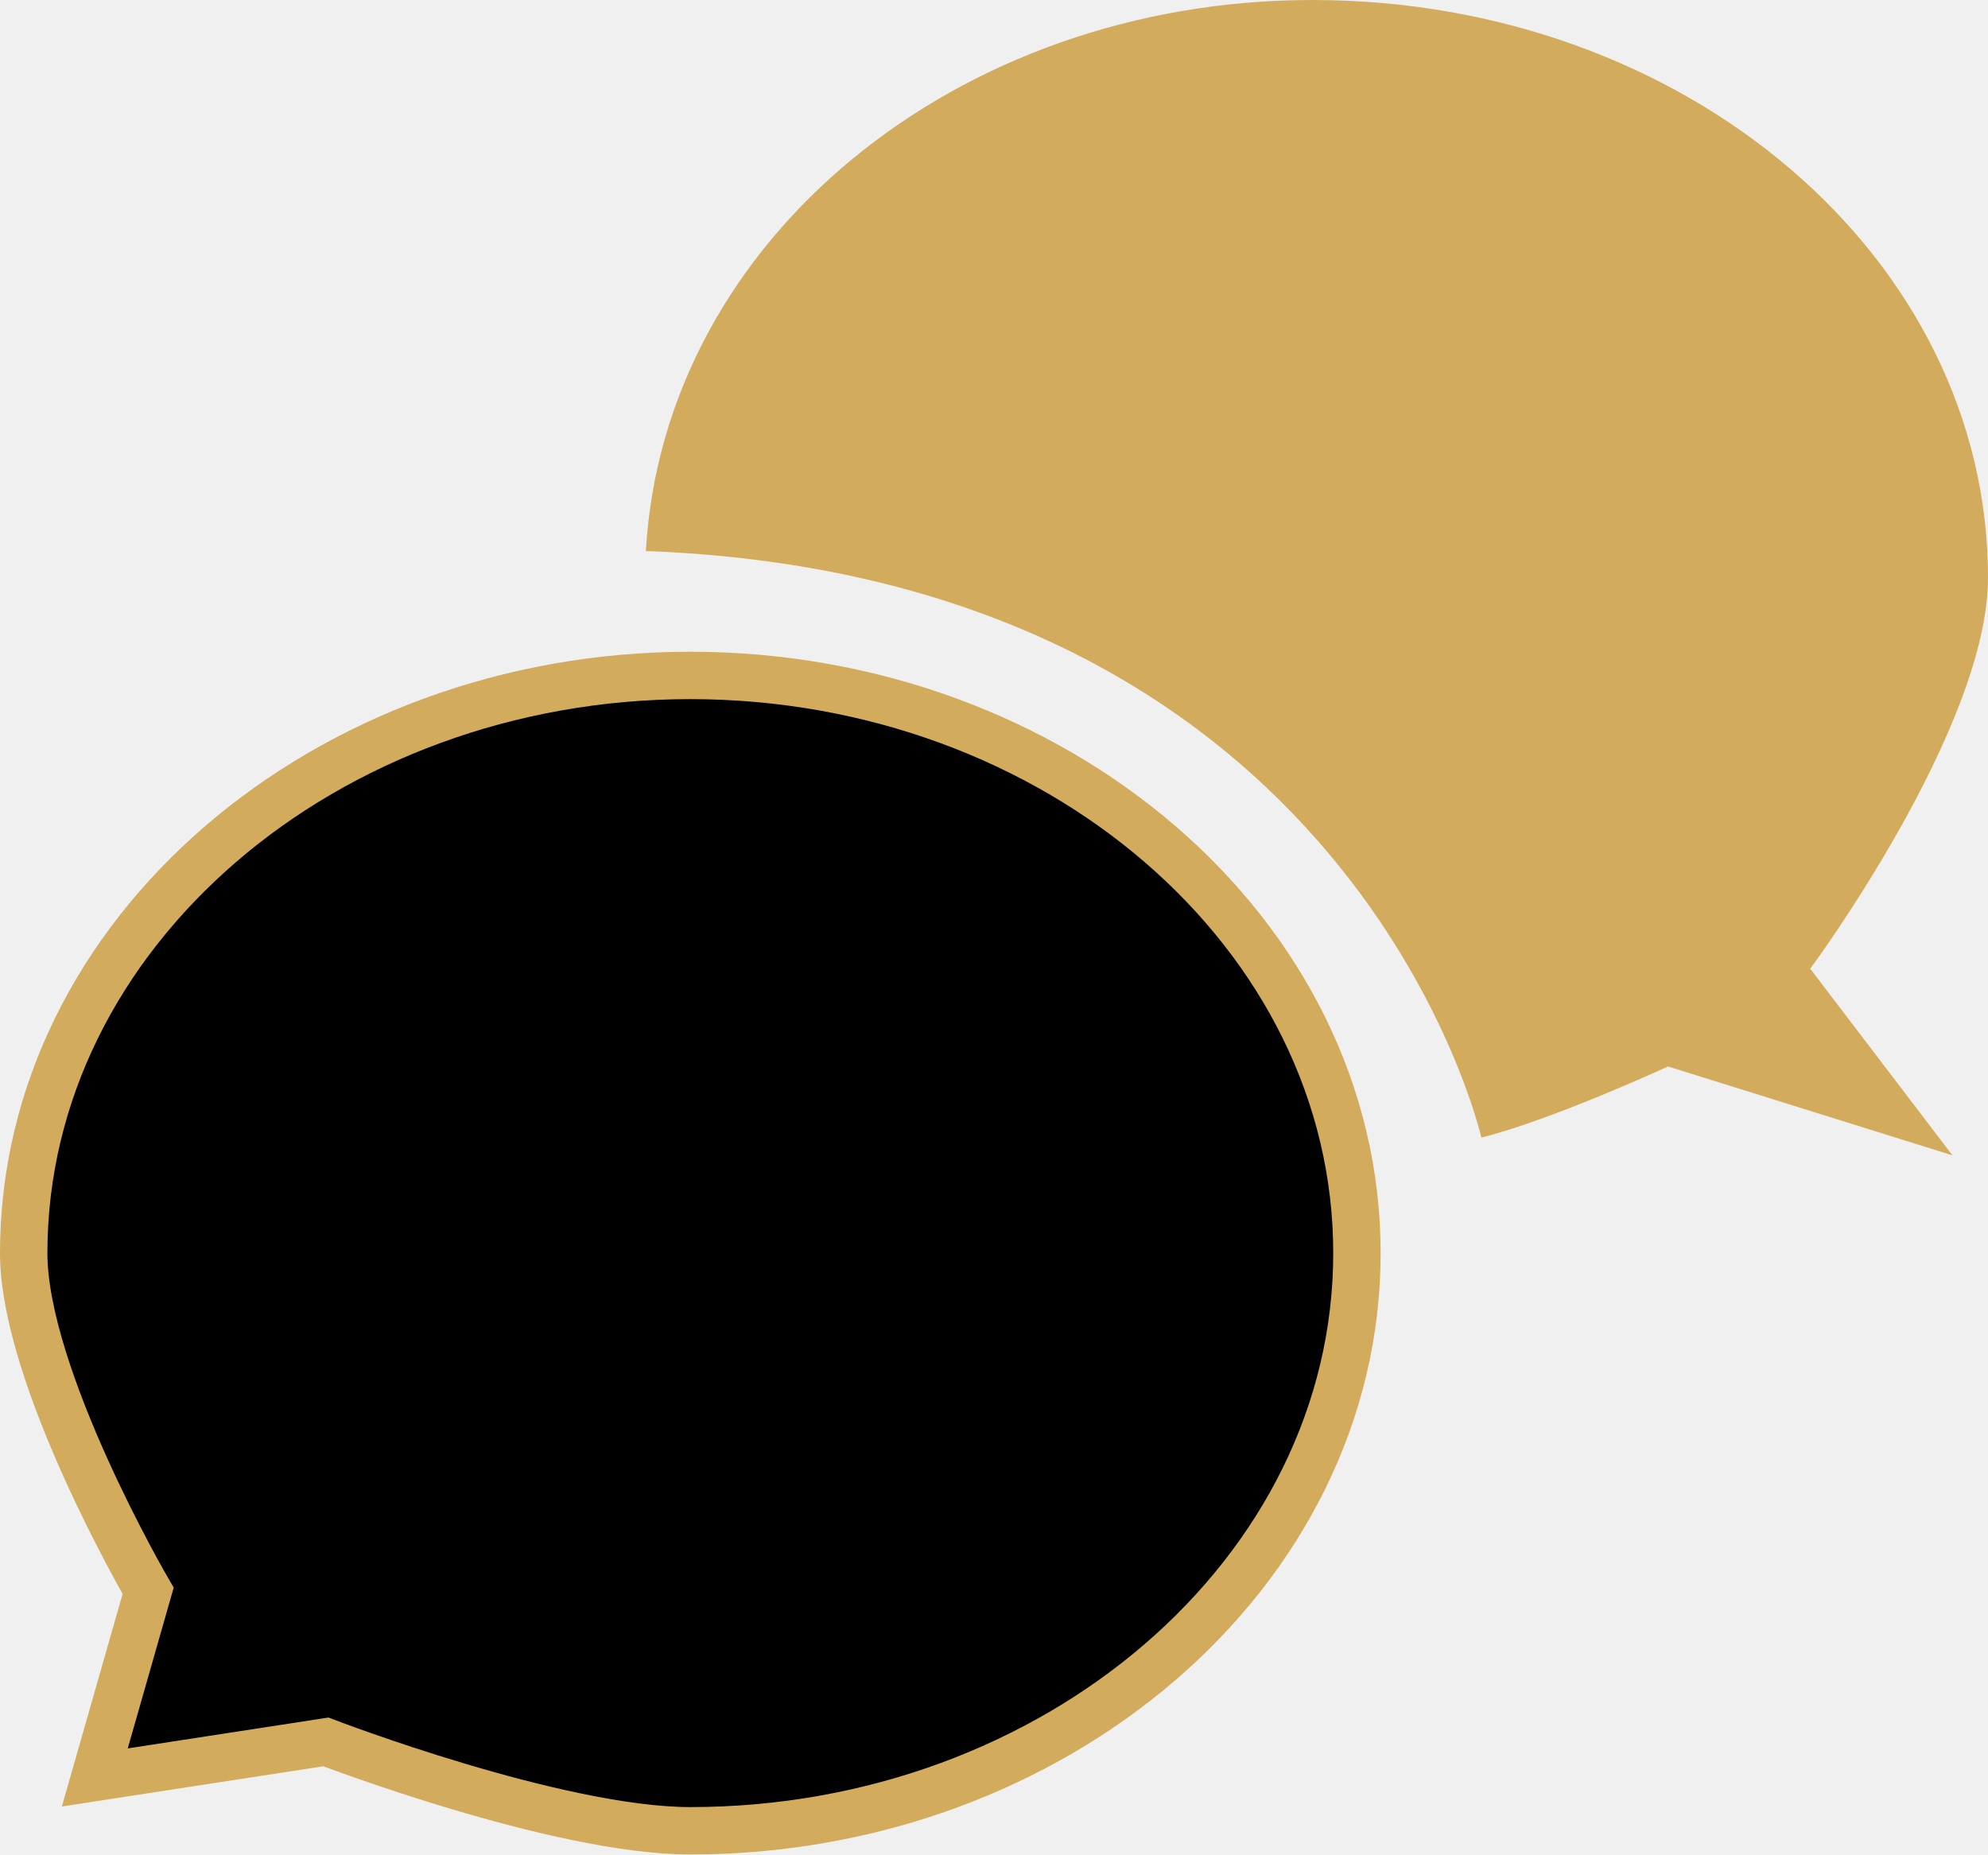
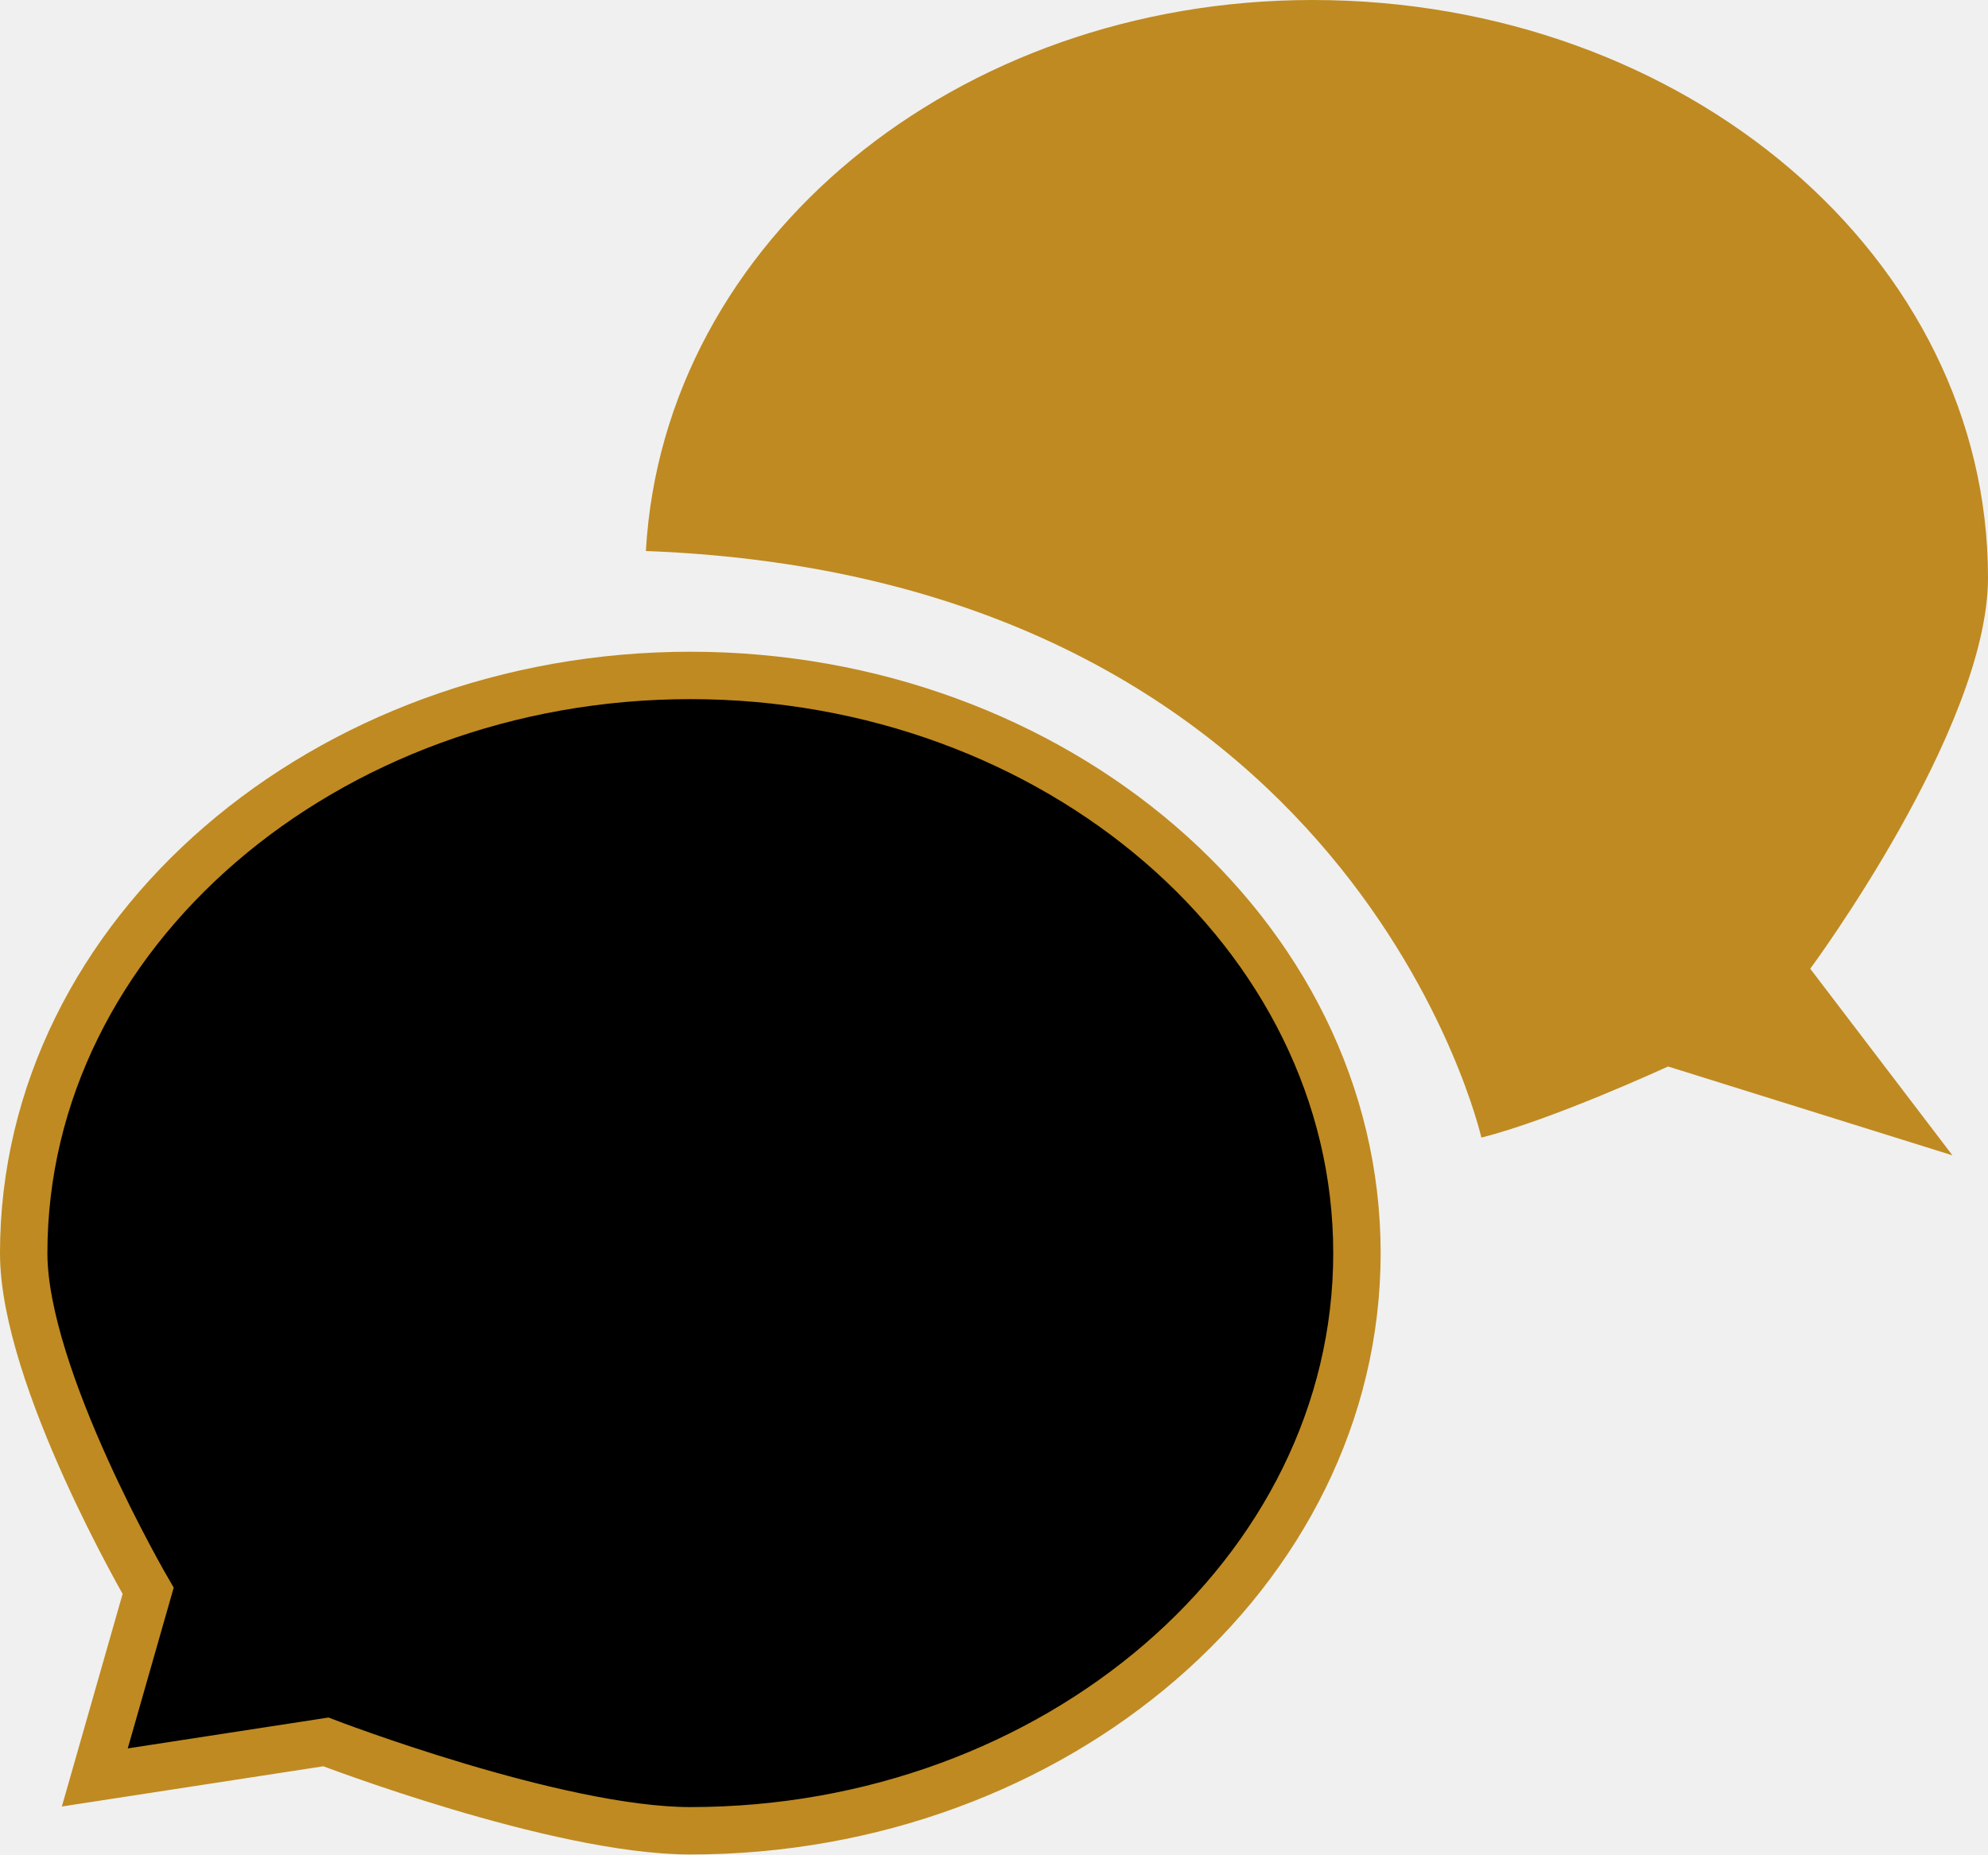
<svg xmlns="http://www.w3.org/2000/svg" version="1.1" id="Layer_2" x="0px" y="0px" width="419.375px" height="391.25px" viewBox="-2.5 1.875 419.375 391.25" enable-background="new -2.5 1.875 419.375 391.25" xml:space="preserve">
  <style>

		.element{
			stroke-dasharray: 1000;
			stroke-dashoffset: 1000;
			fill: #FFFFFF;
			transition: 1s ease 1s;
			opacity: 0;
		}

		.animate + #shield &gt; .element{
			opacity: 1;
			transition-delay: 2s;
		}

		.animate &gt; .element{
			opacity: 1;
		}

	</style>
  <g id="graph">
-     <path stroke="#D2AC5C" stroke-width="10" stroke-miterlimit="10" d="M283.75,266.25c0,67.5-63.75,121.875-140.625,121.875    c-28.125,0-76.875-18.75-76.875-18.75l-48.75,7.5L28.75,337.5c0,0-26.25-45-26.25-71.25c0-67.5,63.75-121.875,140.625-121.875    S283.75,198.75,283.75,266.25z" />
+     <path stroke="#bf8a21" stroke-width="10" stroke-miterlimit="10" d="M283.75,266.25c0,67.5-63.75,121.875-140.625,121.875    c-28.125,0-76.875-18.75-76.875-18.75l-48.75,7.5L28.75,337.5c0,0-26.25-45-26.25-71.25c0-67.5,63.75-121.875,140.625-121.875    S283.75,198.75,283.75,266.25z" />
    <path class="element" d="M89.992,254.404c1.632,0,2.736,1.248,2.736,2.977c0,1.68-1.104,2.977-2.832,2.977    c-1.681,0-2.832-1.297-2.832-2.977c0-1.729,1.199-2.977,2.879-2.977H89.992z M87.591,287.19l0.673-22.897h3.264l0.721,22.897    H87.591z" />
    <path class="element" d="M103.24,245.475v13.538h15.648v-13.538h4.225v32.355h-4.225v-15.17H103.24v15.17h-4.176v-32.355H103.24z" />
    <path class="element" d="M151.241,266.021c0,8.593-5.953,12.337-11.569,12.337c-6.289,0-11.137-4.608-11.137-11.953    c0-7.776,5.088-12.337,11.521-12.337C146.729,254.068,151.241,258.916,151.241,266.021z M132.809,266.262    c0,5.088,2.928,8.929,7.057,8.929c4.031,0,7.057-3.792,7.057-9.024c0-3.938-1.968-8.929-6.961-8.929    C134.968,257.236,132.809,261.845,132.809,266.262z" />
    <path class="element" d="M156.566,243.747h4.225v34.083h-4.225V243.747z" />
    <path class="element" d="M184.216,272.262c0,2.017,0.097,3.984,0.384,5.568h-3.84l-0.336-2.929h-0.145    c-1.295,1.823-3.791,3.457-7.104,3.457c-4.703,0-7.104-3.313-7.104-6.674c0-5.616,4.992-8.688,13.969-8.641v-0.479    c0-1.921-0.527-5.377-5.281-5.377c-2.16,0-4.416,0.673-6.048,1.729l-0.96-2.783c1.92-1.248,4.705-2.063,7.633-2.063    c7.104,0,8.833,4.848,8.833,9.504v8.688H184.216z M180.136,265.973c-4.608-0.096-9.841,0.722-9.841,5.232    c0,2.736,1.824,4.033,3.984,4.033c3.023,0,4.945-1.921,5.617-3.89c0.144-0.432,0.239-0.912,0.239-1.344V265.973z" />
    <path class="element" d="M192.999,278.358c-1.632,0-2.785-1.296-2.785-2.978c0-1.729,1.2-2.977,2.833-2.977    c1.729,0,2.832,1.248,2.832,2.977c0,1.682-1.104,2.978-2.832,2.978H192.999z M191.414,268.518l-0.672-23.043h4.607l-0.672,23.043    H191.414z" />
  </g>
  <g id="shield">
-     <path fill="#D2AC5C" d="M416.875,123.75c0,31.875-37.5,82.5-37.5,82.5l30,39.375l-60-18.75c0,0-24.375,11.25-39.375,15    c0,0-26.75-118.125-176.25-123.75C137.5,52.5,199.375,1.875,274.375,1.875C353.125,1.875,416.875,56.25,416.875,123.75z" />
+     <path fill="#bf8a21" d="M416.875,123.75c0,31.875-37.5,82.5-37.5,82.5l30,39.375l-60-18.75c0,0-24.375,11.25-39.375,15    c0,0-26.75-118.125-176.25-123.75C137.5,52.5,199.375,1.875,274.375,1.875C353.125,1.875,416.875,56.25,416.875,123.75z" />
    <path class="element" d="M183.749,111.241v-0.098c3.476-1.273,5.582-4.063,5.582-7.245c0-2.595-1.028-4.553-2.742-5.826    c-2.056-1.665-4.798-2.399-9.057-2.399c-2.986,0-5.923,0.294-7.783,0.686v25.628c0.44,0.039,4.196,0.843,4.259,0.854v-9.74h3.524    c4.651,0,8.519,1.86,8.519,6.364c0,2.69-1.287,4.365-3.188,5.327c0.324,0.054,4.898,1.333,4.9,1.331    c1.664-1.615,2.789-3.769,2.789-6.608C190.555,114.618,186.883,112.024,183.749,111.241z M177.875,109.869h-3.868V99.246    c0.685-0.147,1.812-0.293,3.769-0.293c4.311,0,7.246,1.518,7.246,5.385C185.021,107.52,182.379,109.869,177.875,109.869z" />
    <path class="element" d="M200.936,98.561c0.049,1.469-1.026,2.644-2.74,2.644c-1.519,0-2.594-1.175-2.594-2.644    c0-1.517,1.125-2.692,2.689-2.692C199.908,95.869,200.936,97.043,200.936,98.561z M196.139,128.913v-23.694h4.307v23.694H196.139z" />
    <path class="element" d="M209.993,117.85c0.098,5.825,3.819,8.224,8.127,8.224c3.085,0,4.943-0.539,6.56-1.224l0.735,3.083    c-1.518,0.687-4.112,1.519-7.883,1.519c-7.294,0-11.652-4.846-11.652-11.994s4.211-12.778,11.114-12.778    c7.734,0,9.791,6.805,9.791,11.162c0,0.881-0.1,1.566-0.146,2.007L209.993,117.85L209.993,117.85z M222.623,114.765    c0.05-2.741-1.125-7-5.971-7c-4.358,0-6.268,4.014-6.609,7H222.623z" />
    <path class="element" d="M232.124,111.631c0-2.447-0.05-4.454-0.196-6.413h3.819l0.244,3.917h0.099    c1.175-2.252,3.916-4.456,7.831-4.456c3.281,0,8.373,1.958,8.373,10.085v14.148h-4.308v-13.659c0-3.819-1.42-7-5.483-7    c-2.84,0-5.043,2.007-5.778,4.405c-0.194,0.539-0.293,1.273-0.293,2.008v14.246h-4.308V111.631L232.124,111.631z" />
    <path class="element" d="M260.327,105.219l4.649,13.316c0.783,2.154,1.42,4.112,1.907,6.071h0.148    c0.538-1.958,1.223-3.917,2.006-6.071l4.603-13.316h4.504l-9.301,23.694h-4.111l-9.01-23.694H260.327z" />
    <path class="element" d="M284.12,117.85c0.098,5.825,3.819,8.224,8.127,8.224c3.085,0,4.944-0.539,6.56-1.224l0.735,3.083    c-1.518,0.687-4.112,1.519-7.882,1.519c-7.295,0-11.653-4.846-11.653-11.994s4.211-12.778,11.115-12.778    c7.735,0,9.79,6.805,9.79,11.162c0,0.881-0.097,1.566-0.147,2.007L284.12,117.85L284.12,117.85z M296.75,114.765    c0.051-2.741-1.125-7-5.971-7c-4.358,0-6.268,4.014-6.609,7H296.75z" />
    <path class="element" d="M306.251,111.631c0-2.447-0.049-4.454-0.195-6.413h3.818l0.244,3.917h0.099    c1.175-2.252,3.916-4.456,7.831-4.456c3.281,0,8.373,1.958,8.373,10.085v14.148h-4.308v-13.659c0-3.819-1.42-7-5.482-7    c-2.84,0-5.044,2.007-5.777,4.405c-0.196,0.539-0.295,1.273-0.295,2.008v14.246h-4.308V111.631L306.251,111.631z" />
    <path class="element" d="M338.222,98.561c0.05,1.469-1.026,2.644-2.741,2.644c-1.518,0-2.594-1.175-2.594-2.644    c0-1.517,1.125-2.692,2.691-2.692C337.194,95.869,338.222,97.043,338.222,98.561z M333.424,128.913v-23.694h4.309v23.694H333.424z" />
    <path class="element" d="M365.344,94.155v28.638c0,2.105,0.05,4.504,0.197,6.12h-3.867l-0.197-4.112h-0.099    c-1.321,2.643-4.209,4.65-8.077,4.65c-5.727,0-10.135-4.846-10.135-12.043c-0.047-7.882,4.849-12.729,10.625-12.729    c3.622,0,6.071,1.713,7.146,3.623h0.1V94.155H365.344L365.344,94.155z M361.036,114.863c0-0.539-0.048-1.273-0.196-1.812    c-0.635-2.741-2.986-4.993-6.217-4.993c-4.454,0-7.099,3.917-7.099,9.155c0,4.798,2.35,8.764,7,8.764    c2.889,0,5.531-1.91,6.314-5.142c0.148-0.587,0.196-1.175,0.196-1.86L361.036,114.863L361.036,114.863z" />
    <path class="element" d="M393.938,116.87c0,8.763-6.069,12.582-11.798,12.582c-6.414,0-11.356-4.699-11.356-12.189    c0-7.931,5.188-12.582,11.749-12.582C389.337,104.68,393.938,109.625,393.938,116.87z M375.138,117.115    c0,5.189,2.985,9.105,7.196,9.105c4.112,0,7.197-3.868,7.197-9.204c0-4.015-2.006-9.105-7.1-9.105    C377.342,107.912,375.138,112.611,375.138,117.115z" />
  </g>
</svg>
